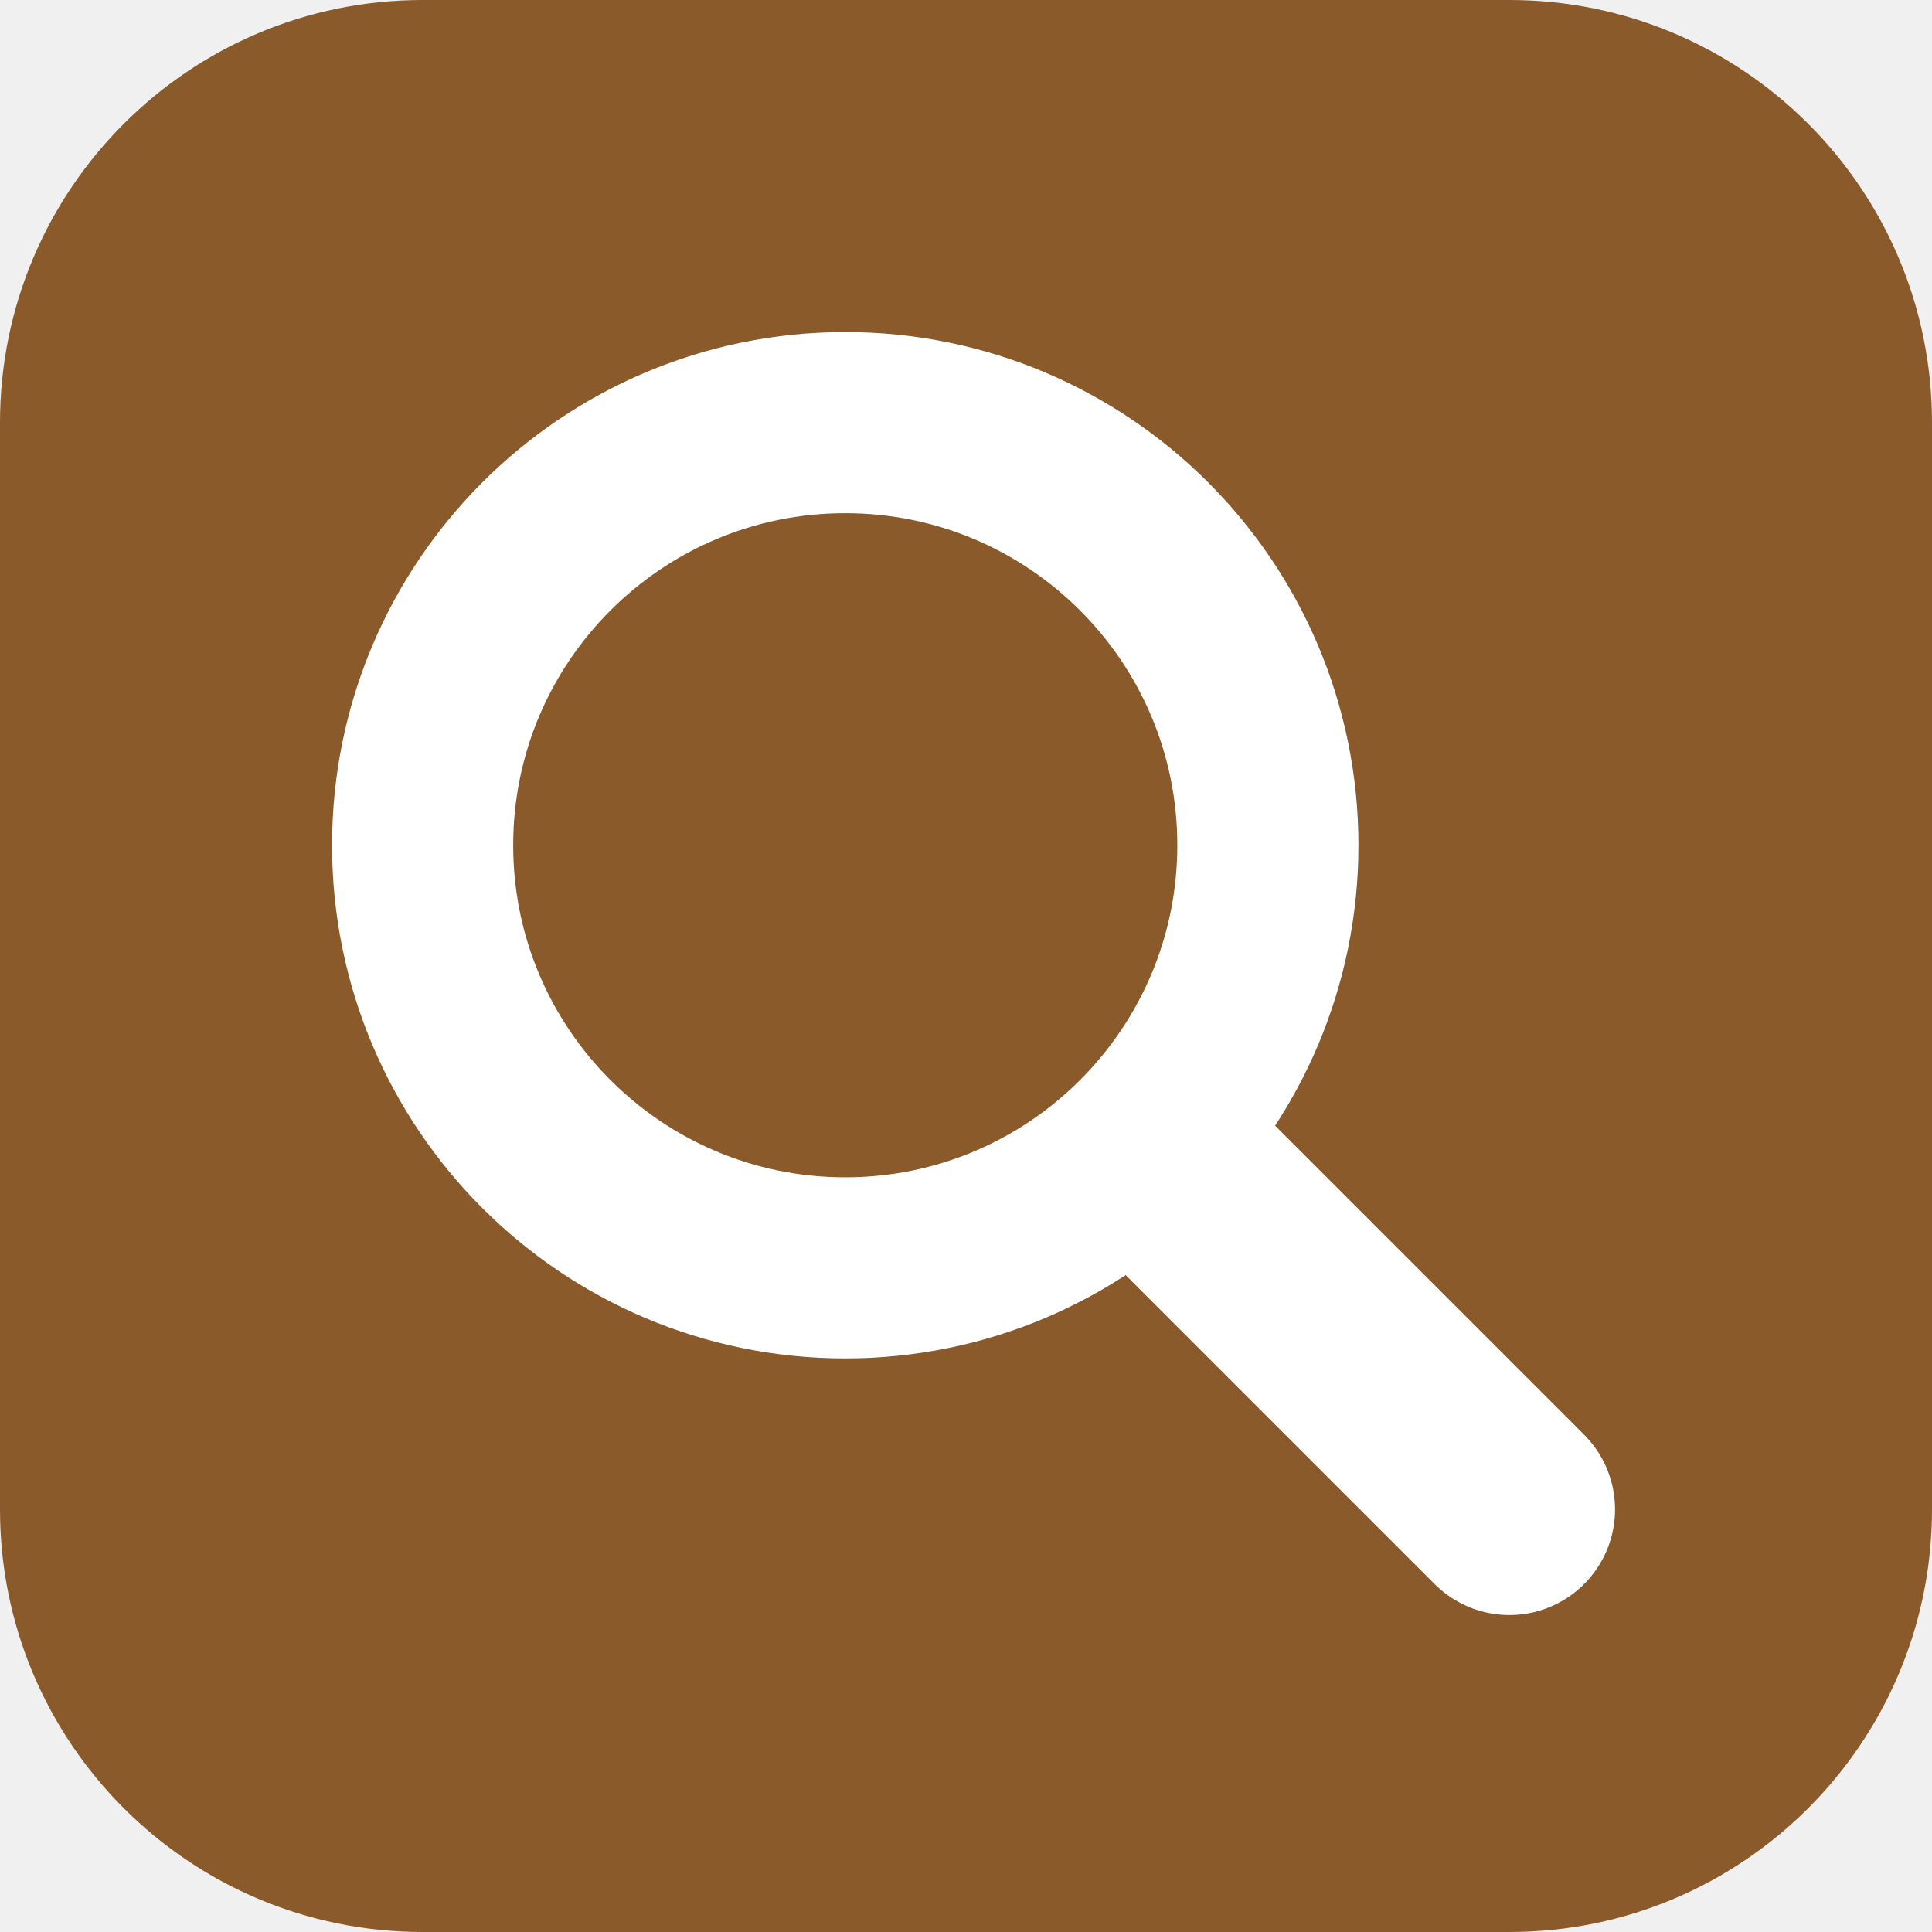
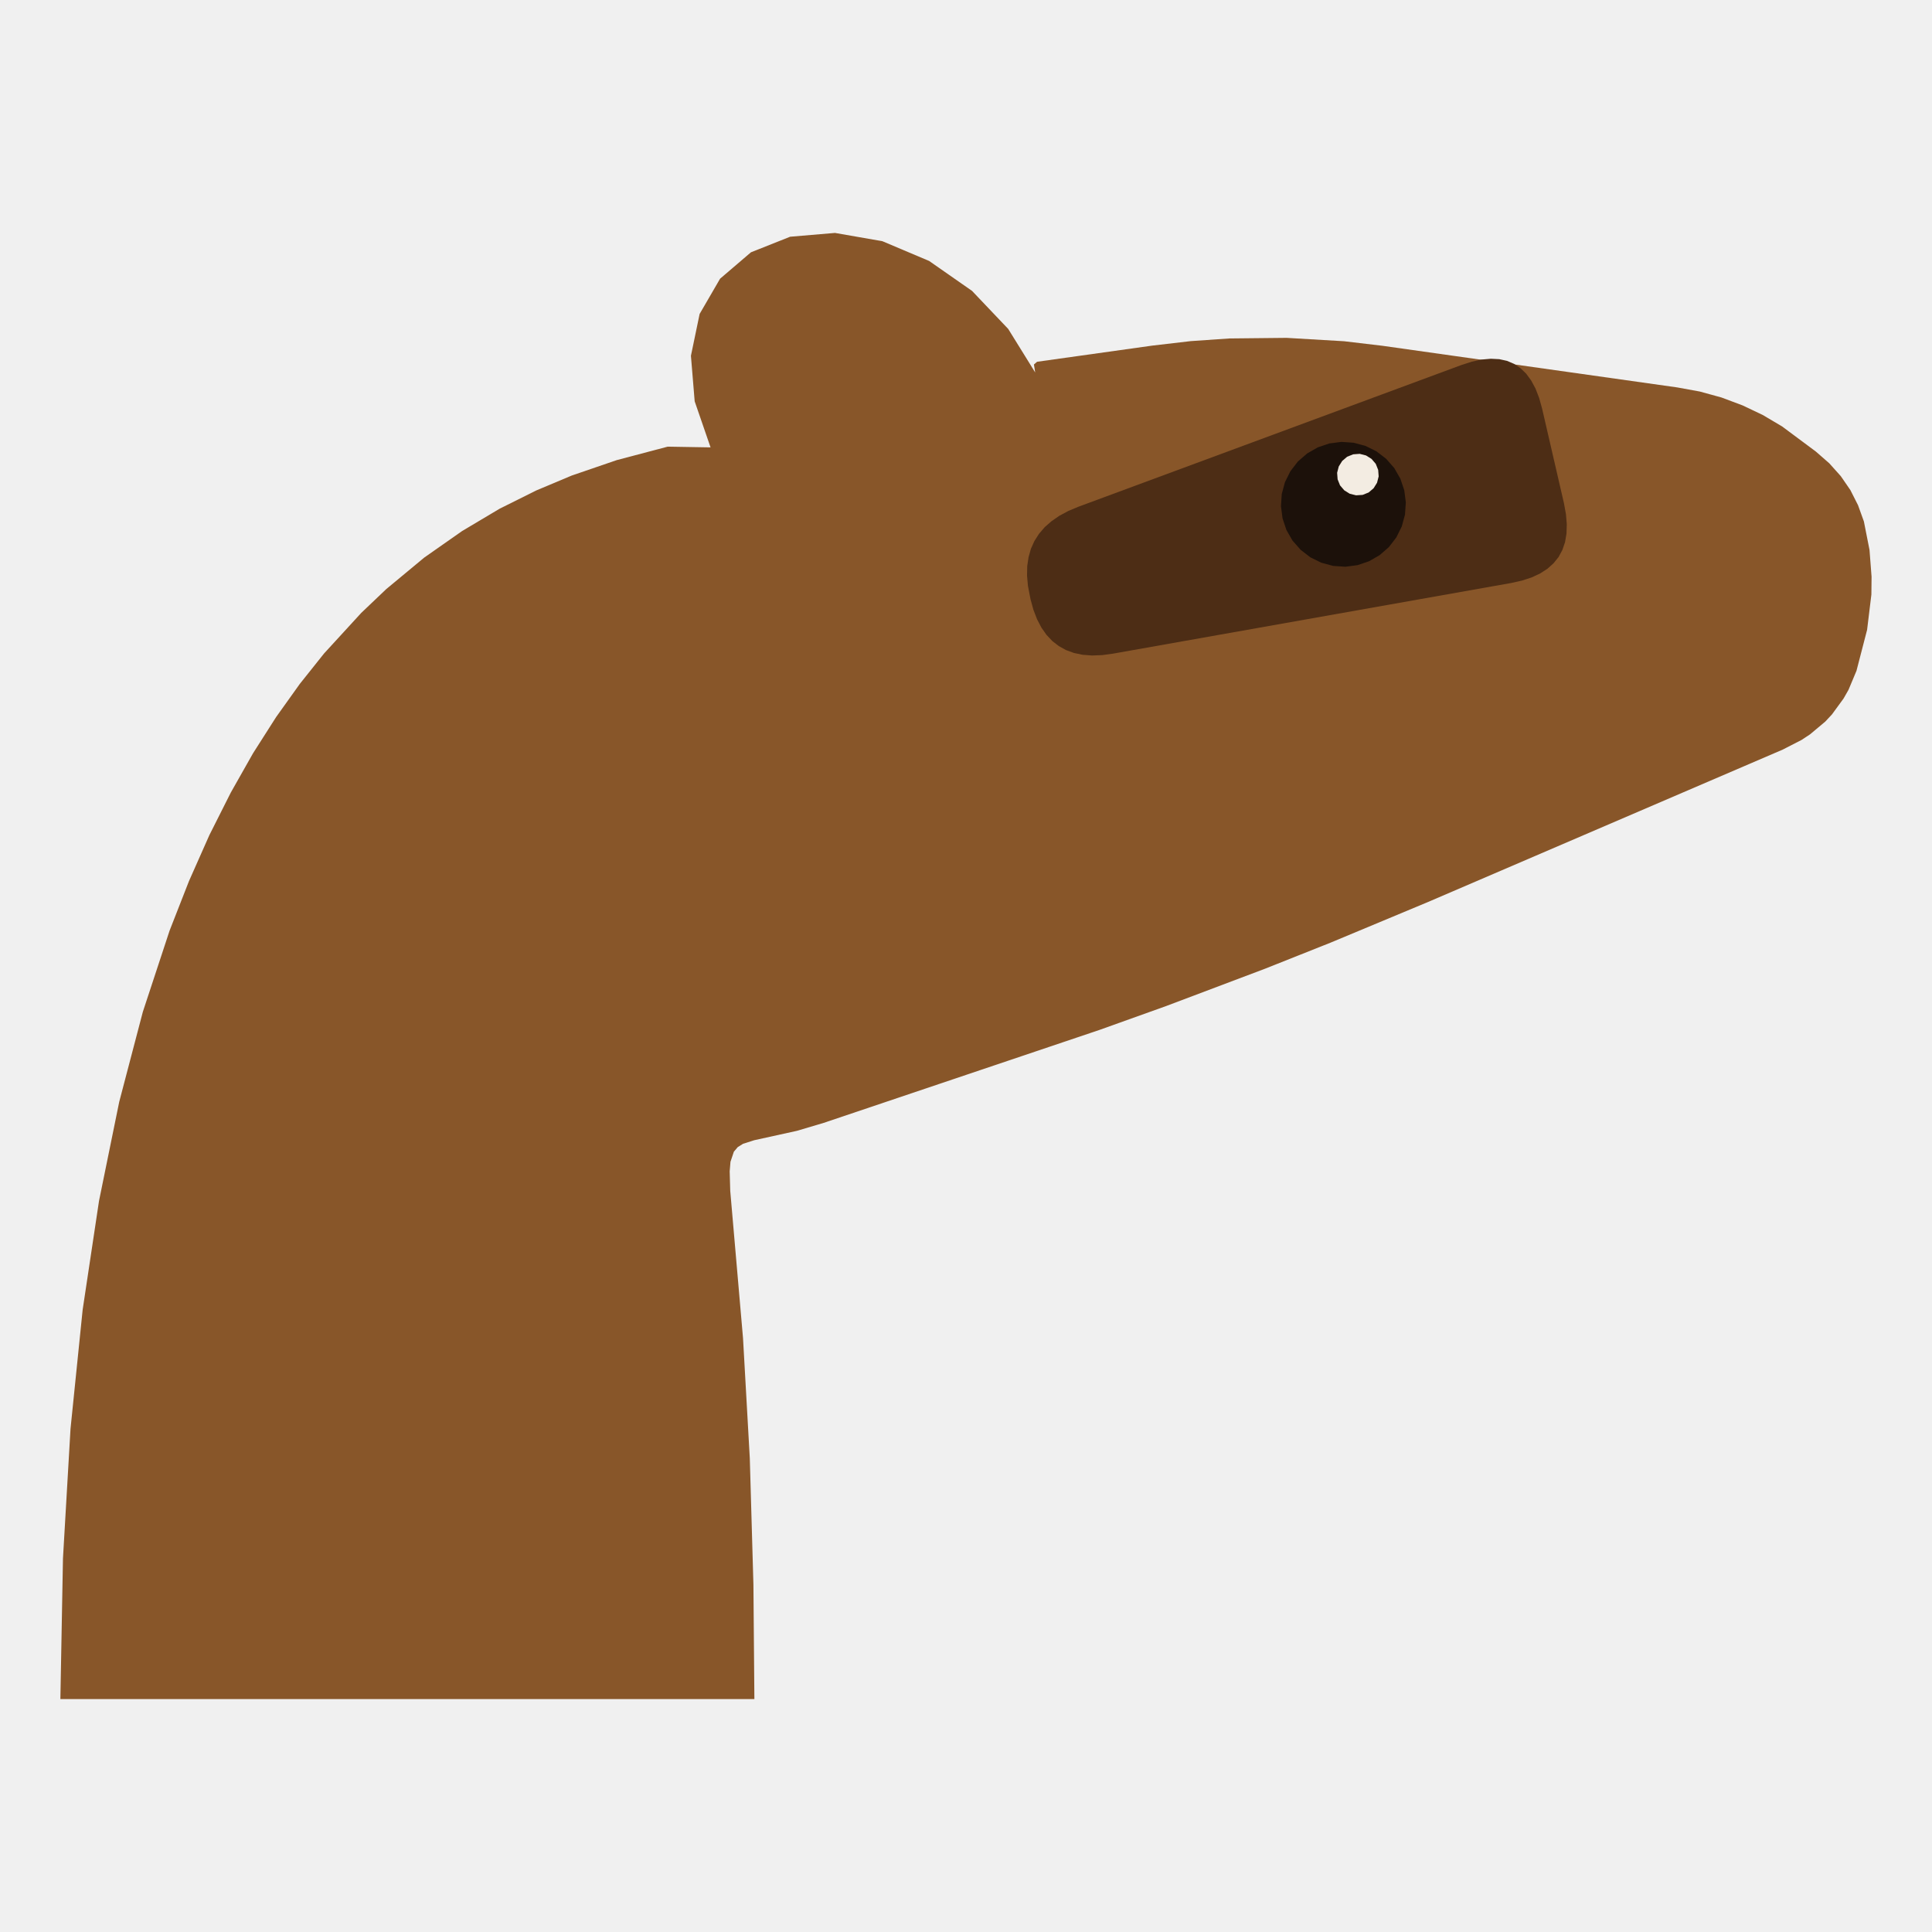
- <svg xmlns="http://www.w3.org/2000/svg" viewBox="0 0 32 32">
-   <rect width="32" height="32" rx="7" fill="#8a5a2b" />
-   <circle cx="14" cy="14" r="7" fill="none" stroke="#fff" stroke-width="3" />
-   <path d="M19.5 19.5 25 25" stroke="#fff" stroke-width="3.5" stroke-linecap="round" />
+ <svg xmlns="http://www.w3.org/2000/svg" viewBox="0 0 32 32" width="32" height="32">
+   <style>
+     .body{fill:#885629}.mask{fill:#4d2d15}
+     @media (prefers-color-scheme: dark){.body{fill:#d0975f}}
+   </style>
+   <path class="body" d="M13.200,18.730 L12.491,18.886 L12.307,18.945 L12.219,19.000 L12.155,19.076 L12.099,19.243 L12.086,19.401 L12.095,19.724 L12.307,22.167 L12.419,24.154 L12.479,26.245 L12.495,28.142 L1.000,28.142 L1.043,25.812 L1.168,23.665 L1.369,21.694 L1.640,19.891 L1.975,18.249 L2.366,16.759 L2.809,15.414 L3.130,14.594 L3.468,13.832 L3.823,13.127 L4.192,12.475 L4.574,11.876 L4.967,11.326 L5.368,10.823 L5.984,10.151 L6.399,9.756 L7.027,9.235 L7.655,8.795 L8.275,8.426 L8.883,8.123 L9.471,7.876 L10.215,7.621 L11.059,7.398 L11.769,7.410 L11.506,6.647 L11.444,5.893 L11.588,5.200 L11.927,4.616 L12.438,4.179 L13.087,3.921 L13.830,3.858 L14.615,3.995 L15.389,4.322 L16.100,4.818 L16.699,5.448 L17.146,6.169 L17.125,6.037 L17.177,5.992 L19.088,5.724 L19.723,5.650 L20.358,5.606 L21.310,5.596 L22.262,5.652 L22.896,5.727 L27.781,6.417 L28.154,6.485 L28.514,6.584 L28.861,6.714 L29.196,6.873 L29.517,7.063 L30.076,7.479 L30.298,7.673 L30.489,7.886 L30.648,8.117 L30.775,8.368 L30.872,8.637 L30.965,9.109 L30.999,9.552 L30.996,9.847 L30.925,10.432 L30.749,11.111 L30.617,11.426 L30.535,11.570 L30.343,11.833 L30.232,11.952 L29.980,12.163 L29.839,12.256 L29.527,12.416 L23.657,14.938 L22.039,15.613 L20.953,16.045 L19.313,16.664 L18.213,17.058 L13.644,18.598 Z" />
+   <path class="mask" d="M17.026,9.704 L17.011,9.536 L17.014,9.377 L17.036,9.229 L17.075,9.090 L17.133,8.961 L17.209,8.842 L17.303,8.732 L17.416,8.633 L17.546,8.543 L17.695,8.463 L17.862,8.393 L24.205,6.046 L24.379,5.990 L24.542,5.955 L24.693,5.942 L24.833,5.949 L24.961,5.977 L25.078,6.027 L25.184,6.098 L25.278,6.189 L25.361,6.302 L25.433,6.436 L25.493,6.591 L25.542,6.767 L25.904,8.335 L25.937,8.516 L25.951,8.683 L25.946,8.838 L25.922,8.980 L25.878,9.109 L25.815,9.226 L25.732,9.329 L25.631,9.420 L25.510,9.498 L25.369,9.564 L25.210,9.616 L25.031,9.656 L18.432,10.827 L18.253,10.851 L18.086,10.857 L17.931,10.845 L17.787,10.815 L17.656,10.767 L17.537,10.701 L17.429,10.617 L17.333,10.515 L17.249,10.395 L17.177,10.257 L17.117,10.101 L17.069,9.927 Z" />
+   <path fill="#1c110a" d="M23.285,8.321 L23.271,8.524 L23.218,8.719 L23.128,8.901 L23.004,9.062 L22.851,9.195 L22.676,9.296 L22.483,9.361 L22.282,9.387 L22.080,9.373 L21.884,9.320 L21.702,9.230 L21.542,9.106 L21.408,8.954 L21.307,8.778 L21.243,8.586 L21.217,8.385 L21.230,8.182 L21.283,7.986 L21.373,7.805 L21.497,7.644 L21.650,7.511 L21.826,7.410 L22.018,7.345 L22.219,7.319 L22.421,7.333 L22.617,7.386 L22.799,7.476 L22.959,7.599 L23.093,7.752 L23.194,7.928 L23.259,8.120 Z" />
+   <path fill="#f3ece2" d="M22.835,7.891 L22.808,7.996 L22.751,8.087 L22.669,8.157 L22.569,8.197 L22.461,8.204 L22.356,8.178 L22.265,8.121 L22.195,8.039 L22.155,7.939 L22.147,7.831 L22.174,7.726 L22.231,7.635 L22.313,7.565 L22.413,7.525 L22.521,7.517 L22.626,7.544 L22.717,7.601 L22.787,7.683 L22.827,7.783 Z" />
</svg>
